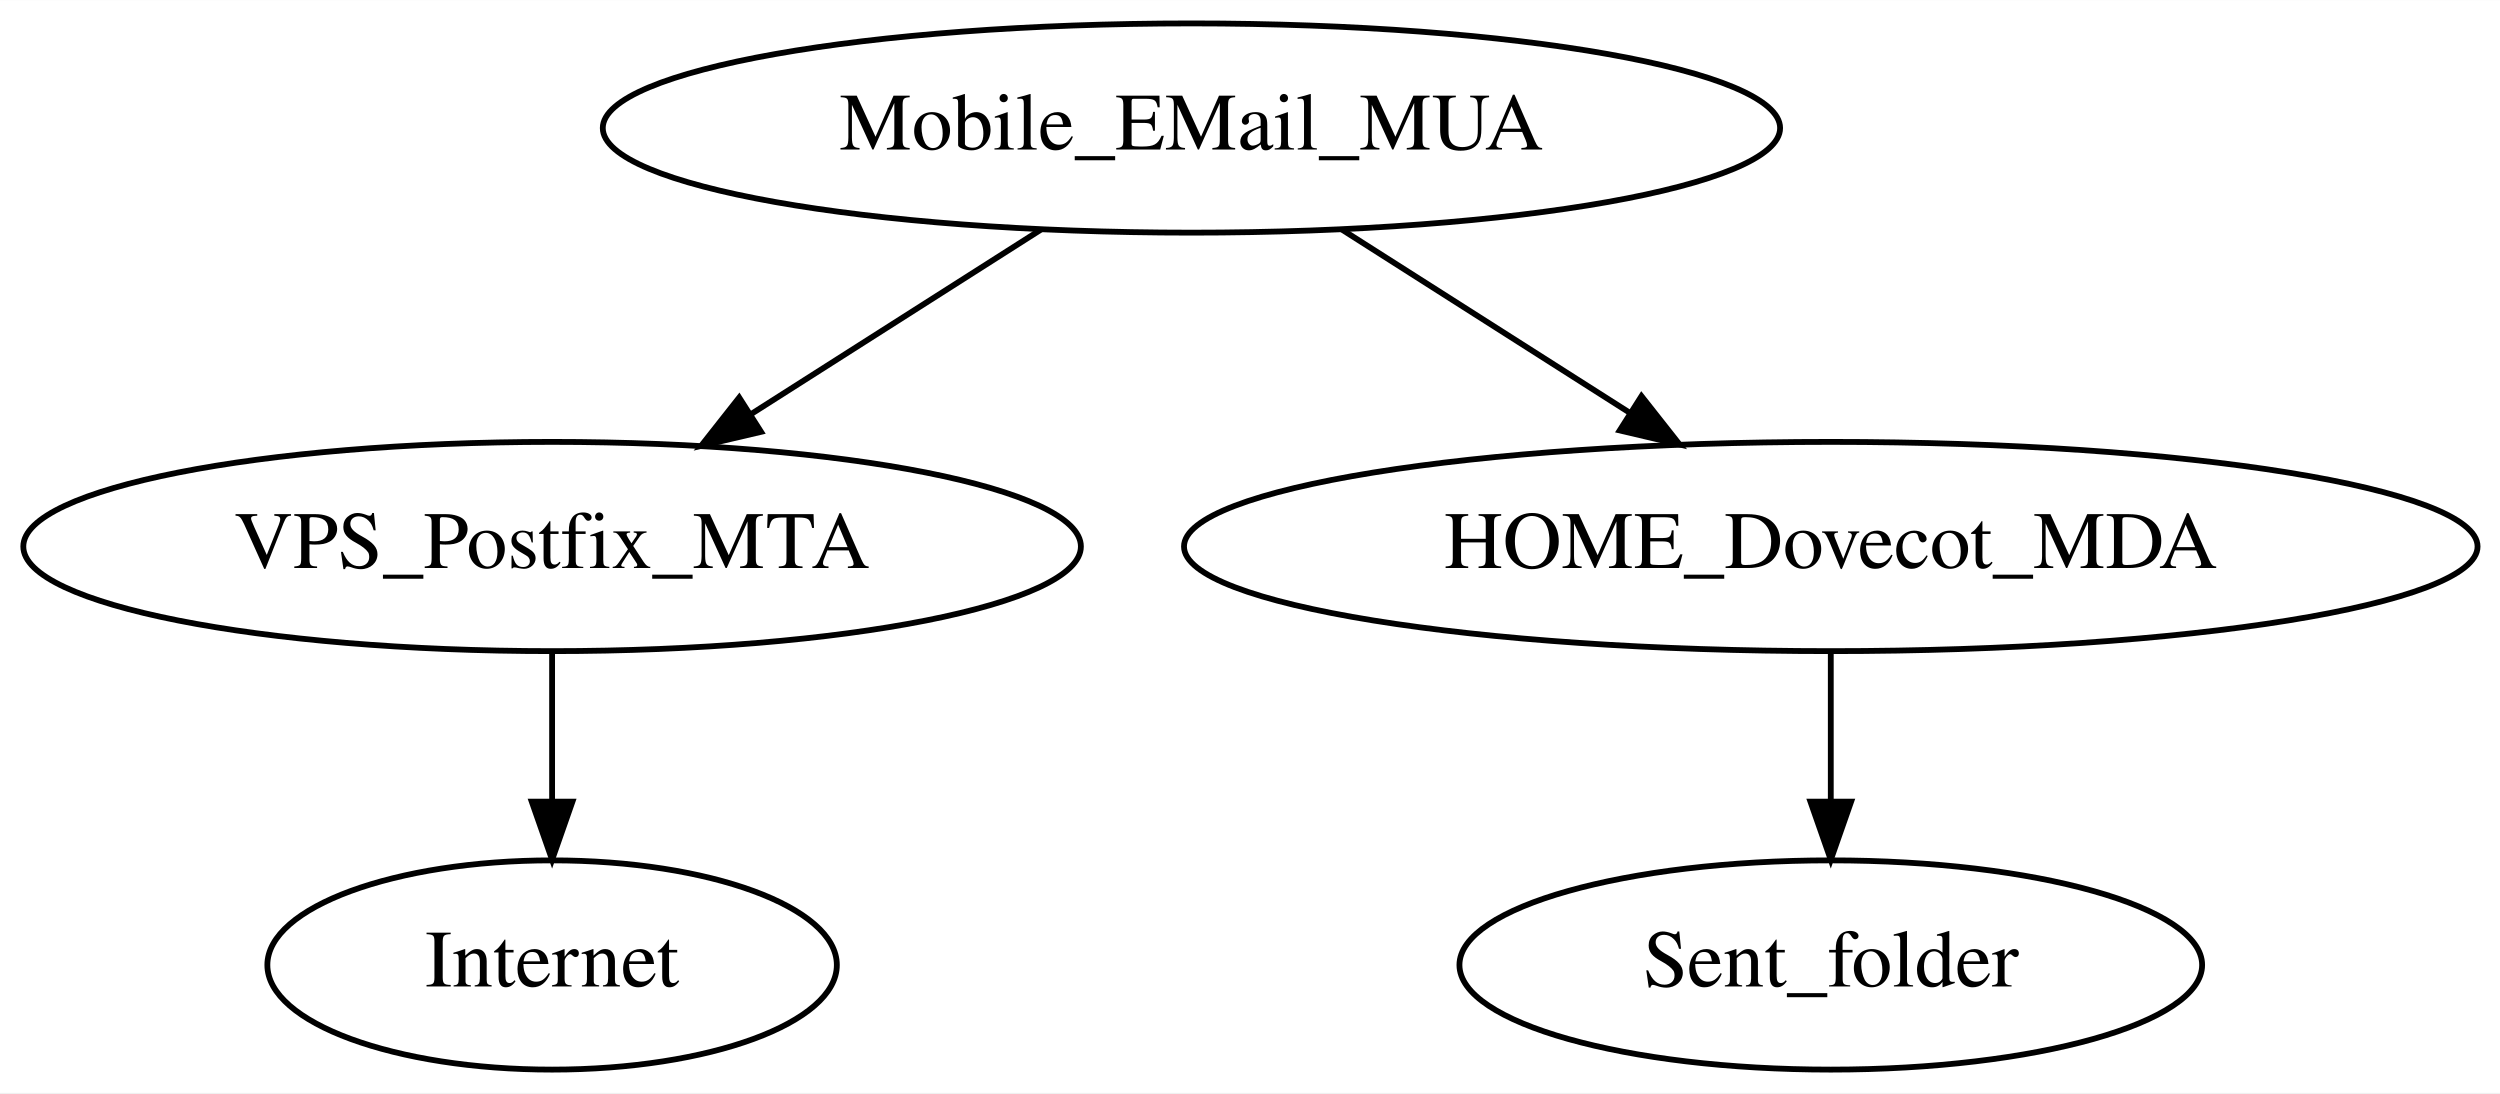
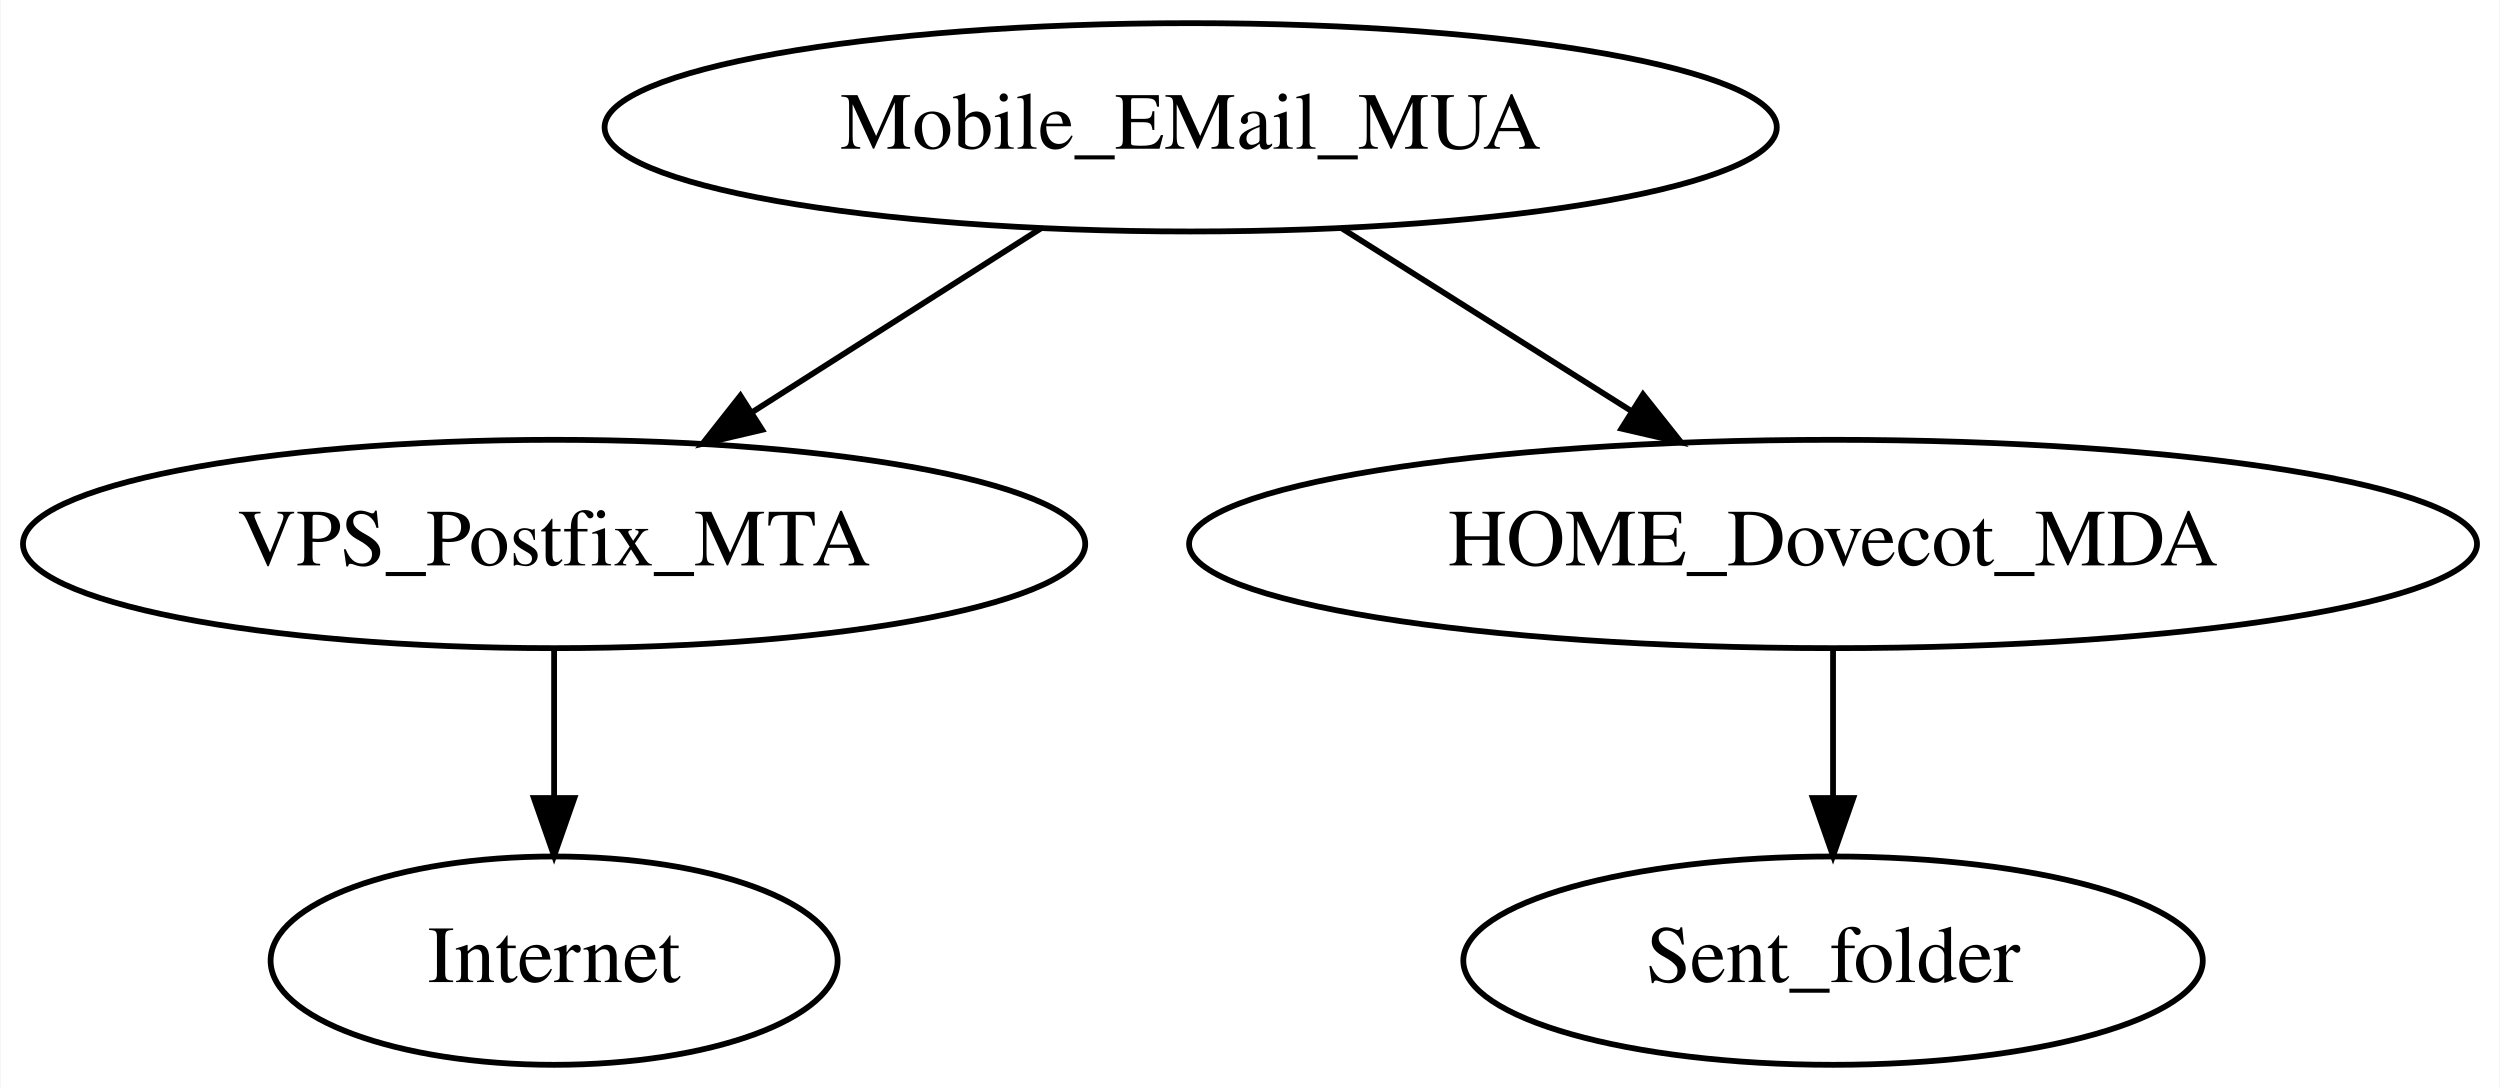
- <svg xmlns="http://www.w3.org/2000/svg" width="430pt" height="188pt" viewBox="0.00 0.00 430.13 188.00">
+ <svg xmlns="http://www.w3.org/2000/svg" width="432pt" height="188pt" viewBox="0.00 0.00 431.78 188.00">
  <g id="graph0" class="graph" transform="scale(1 1) rotate(0) translate(4 184)">
-     <polygon fill="white" stroke="transparent" points="-4,4 -4,-184 426.13,-184 426.13,4 -4,4" />
+     <polygon fill="white" stroke="transparent" points="-4,4 -4,-184 427.78,-184 427.78,4 -4,4" />
    <g id="node1" class="node">
-       <ellipse fill="none" stroke="black" cx="200.99" cy="-162" rx="101.28" ry="18" />
-       <text text-anchor="middle" x="200.99" y="-158.3" font-family="Times,serif" font-size="14.00">Mobile_EMail_MUA</text>
+       <ellipse fill="none" stroke="black" cx="201.64" cy="-162" rx="101.28" ry="18" />
+       <text text-anchor="middle" x="201.64" y="-158.3" font-family="Times,serif" font-size="14.00">Mobile_EMail_MUA</text>
    </g>
    <g id="node2" class="node">
-       <ellipse fill="none" stroke="black" cx="90.99" cy="-90" rx="90.98" ry="18" />
-       <text text-anchor="middle" x="90.99" y="-86.3" font-family="Times,serif" font-size="14.00">VPS_Postfix_MTA</text>
+       <ellipse fill="none" stroke="black" cx="91.64" cy="-90" rx="91.78" ry="18" />
+       <text text-anchor="middle" x="91.64" y="-86.3" font-family="Times,serif" font-size="14.00">VPS_Postfix_MTA</text>
    </g>
    <g id="edge1" class="edge">
-       <path fill="none" stroke="black" d="M175.2,-144.59C160.31,-135.11 141.39,-123.07 125.25,-112.8" />
-       <polygon fill="black" stroke="black" points="126.94,-109.73 116.62,-107.31 123.18,-115.63 126.94,-109.73" />
+       <path fill="none" stroke="black" d="M175.85,-144.59C160.96,-135.11 142.04,-123.07 125.9,-112.8" />
+       <polygon fill="black" stroke="black" points="127.59,-109.73 117.27,-107.31 123.83,-115.63 127.59,-109.73" />
    </g>
    <g id="node3" class="node">
-       <ellipse fill="none" stroke="black" cx="310.99" cy="-90" rx="111.28" ry="18" />
-       <text text-anchor="middle" x="310.99" y="-86.3" font-family="Times,serif" font-size="14.00">HOME_Dovecot_MDA</text>
+       <ellipse fill="none" stroke="black" cx="312.64" cy="-90" rx="111.28" ry="18" />
+       <text text-anchor="middle" x="312.64" y="-86.3" font-family="Times,serif" font-size="14.00">HOME_Dovecot_MDA</text>
    </g>
    <g id="edge2" class="edge">
-       <path fill="none" stroke="black" d="M226.78,-144.59C241.57,-135.18 260.33,-123.24 276.38,-113.02" />
-       <polygon fill="black" stroke="black" points="278.42,-115.87 284.98,-107.55 274.67,-109.97 278.42,-115.87" />
+       <path fill="none" stroke="black" d="M227.67,-144.59C242.59,-135.18 261.52,-123.24 277.72,-113.02" />
+       <polygon fill="black" stroke="black" points="279.8,-115.85 286.4,-107.55 276.07,-109.93 279.8,-115.85" />
    </g>
    <g id="node5" class="node">
-       <ellipse fill="none" stroke="black" cx="90.99" cy="-18" rx="48.99" ry="18" />
-       <text text-anchor="middle" x="90.99" y="-14.3" font-family="Times,serif" font-size="14.00">Internet</text>
+       <ellipse fill="none" stroke="black" cx="91.64" cy="-18" rx="48.99" ry="18" />
+       <text text-anchor="middle" x="91.64" y="-14.3" font-family="Times,serif" font-size="14.00">Internet</text>
    </g>
    <g id="edge4" class="edge">
-       <path fill="none" stroke="black" d="M90.99,-71.7C90.99,-63.98 90.99,-54.71 90.99,-46.11" />
-       <polygon fill="black" stroke="black" points="94.49,-46.1 90.99,-36.1 87.49,-46.1 94.49,-46.1" />
+       <path fill="none" stroke="black" d="M91.64,-71.7C91.64,-63.98 91.64,-54.71 91.64,-46.11" />
+       <polygon fill="black" stroke="black" points="95.14,-46.1 91.64,-36.1 88.14,-46.1 95.14,-46.1" />
    </g>
    <g id="node4" class="node">
-       <ellipse fill="none" stroke="black" cx="310.99" cy="-18" rx="63.89" ry="18" />
-       <text text-anchor="middle" x="310.99" y="-14.3" font-family="Times,serif" font-size="14.00">Sent_folder</text>
+       <ellipse fill="none" stroke="black" cx="312.64" cy="-18" rx="63.89" ry="18" />
+       <text text-anchor="middle" x="312.64" y="-14.3" font-family="Times,serif" font-size="14.00">Sent_folder</text>
    </g>
    <g id="edge3" class="edge">
-       <path fill="none" stroke="black" d="M310.99,-71.7C310.99,-63.98 310.99,-54.71 310.99,-46.11" />
-       <polygon fill="black" stroke="black" points="314.49,-46.1 310.99,-36.1 307.49,-46.1 314.49,-46.1" />
+       <path fill="none" stroke="black" d="M312.64,-71.7C312.64,-63.98 312.64,-54.71 312.64,-46.11" />
+       <polygon fill="black" stroke="black" points="316.14,-46.1 312.64,-36.1 309.14,-46.1 316.14,-46.1" />
    </g>
  </g>
</svg>
